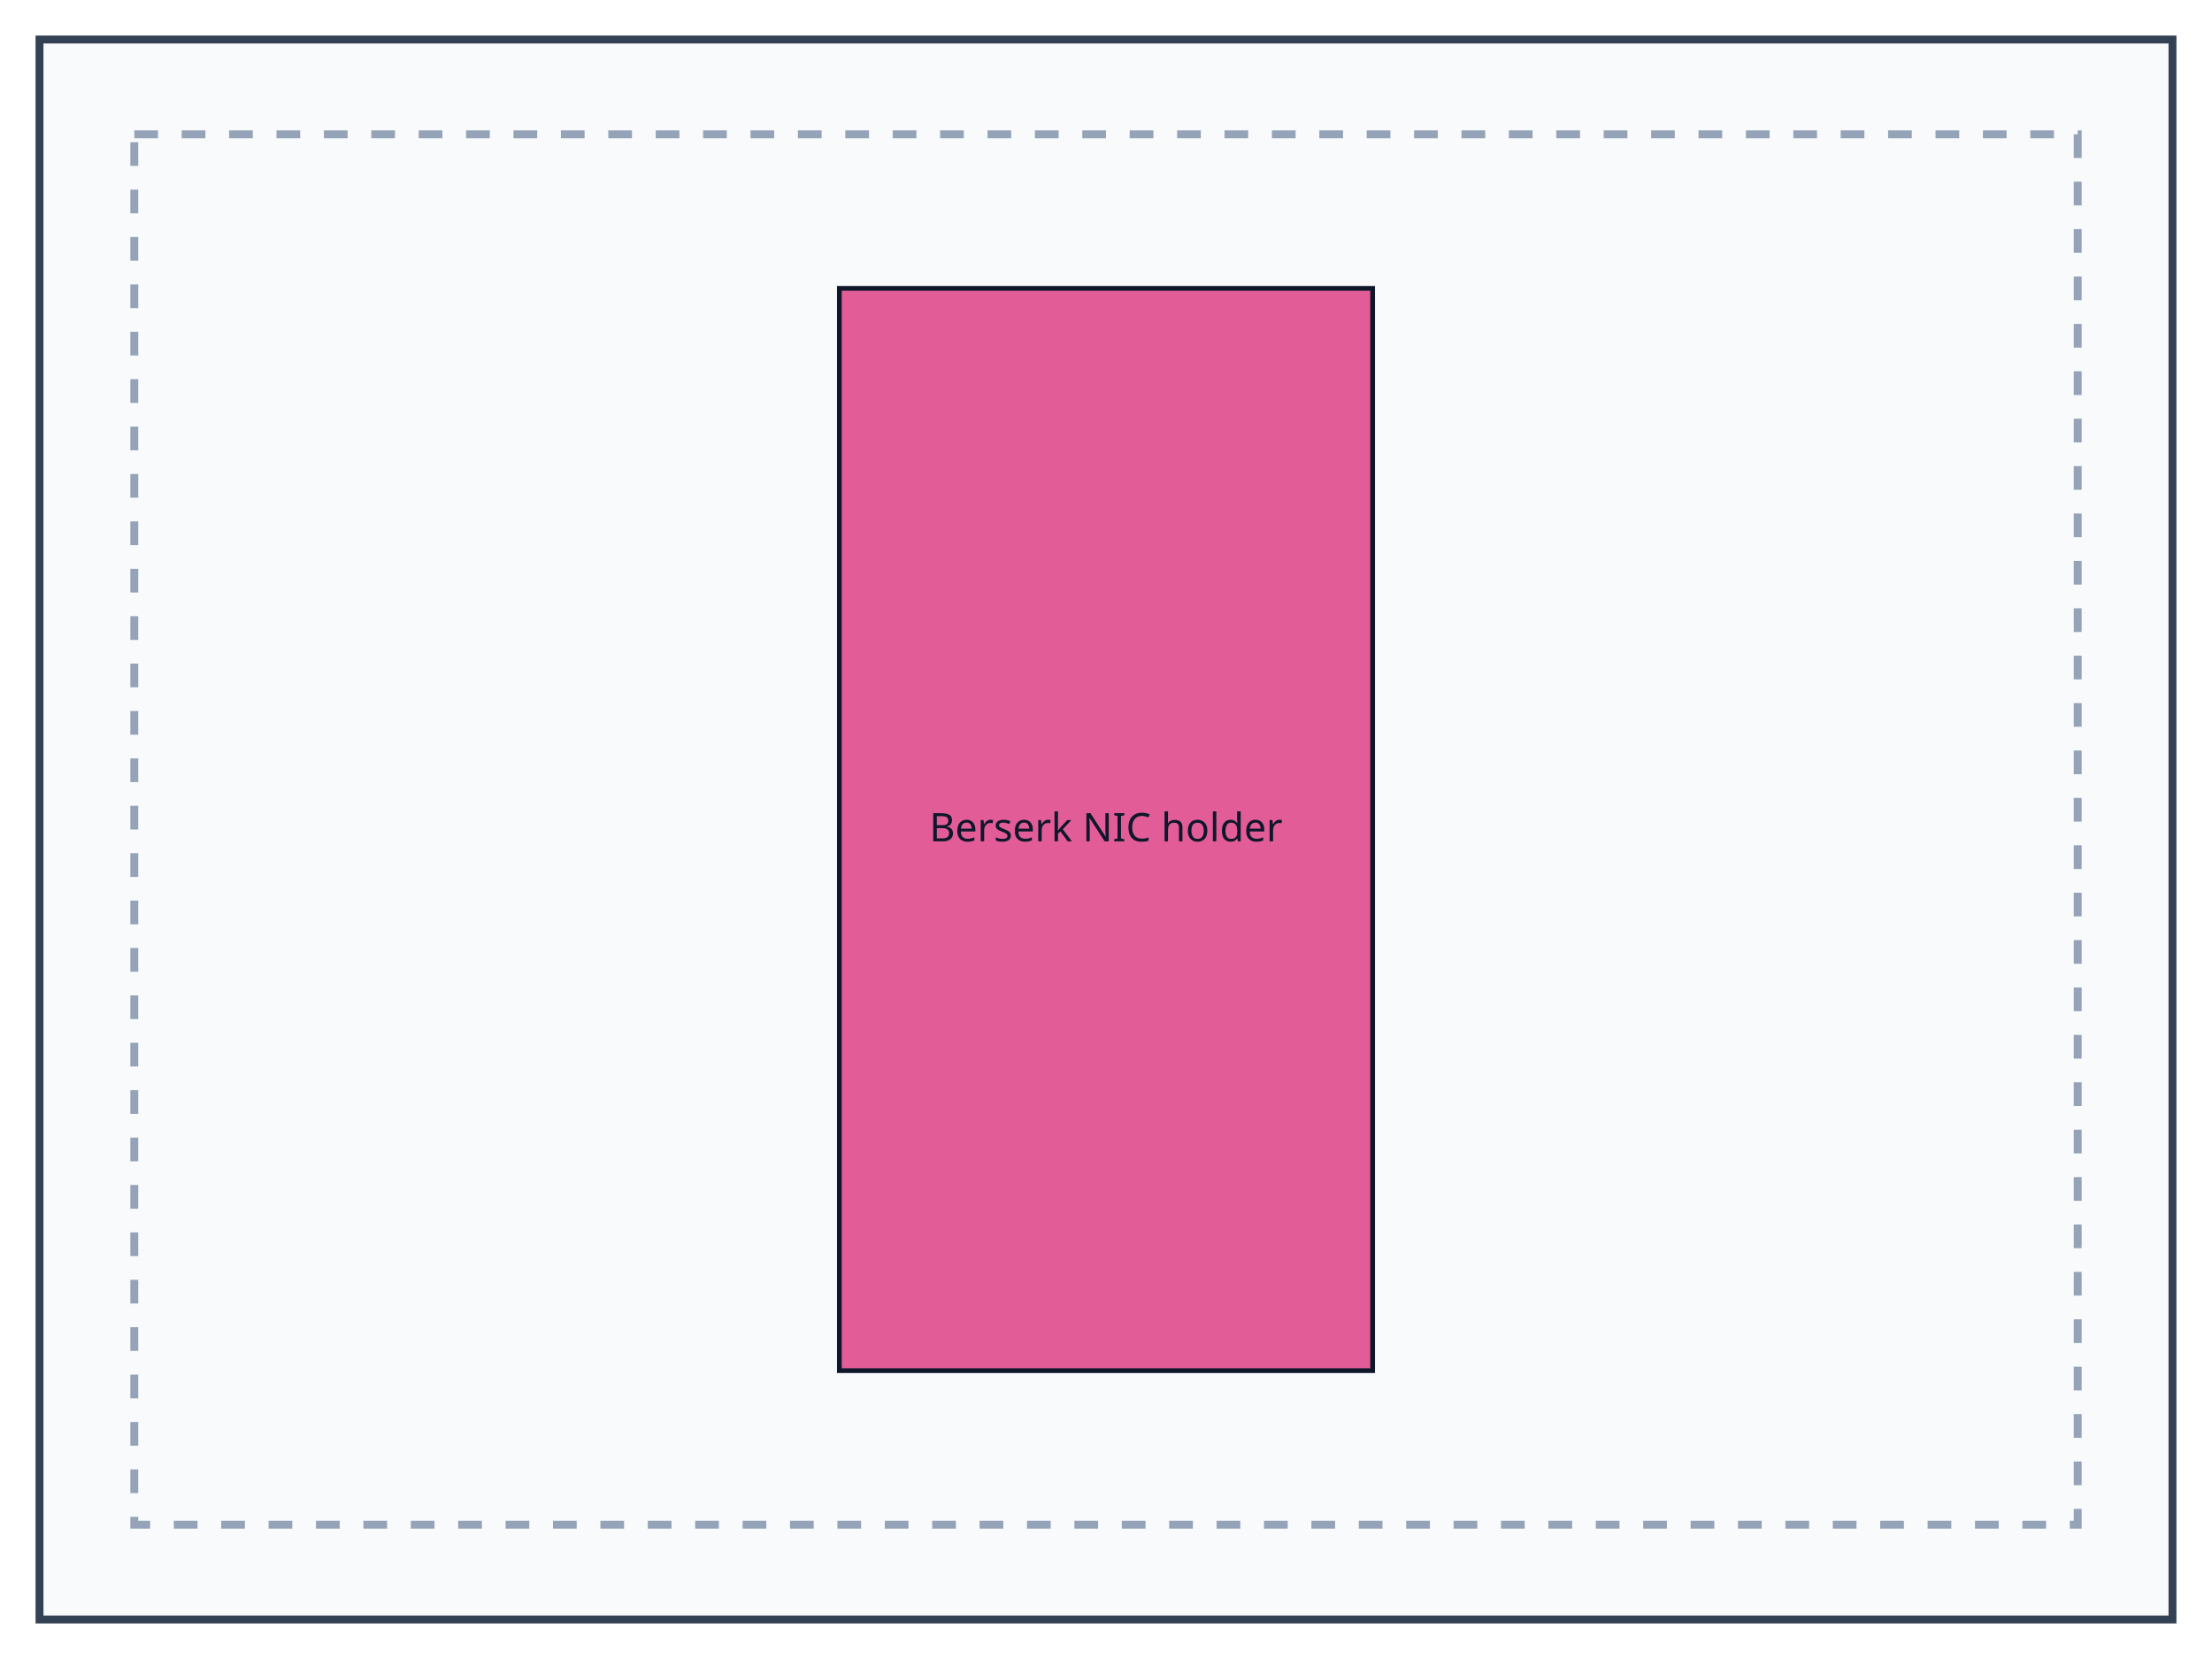
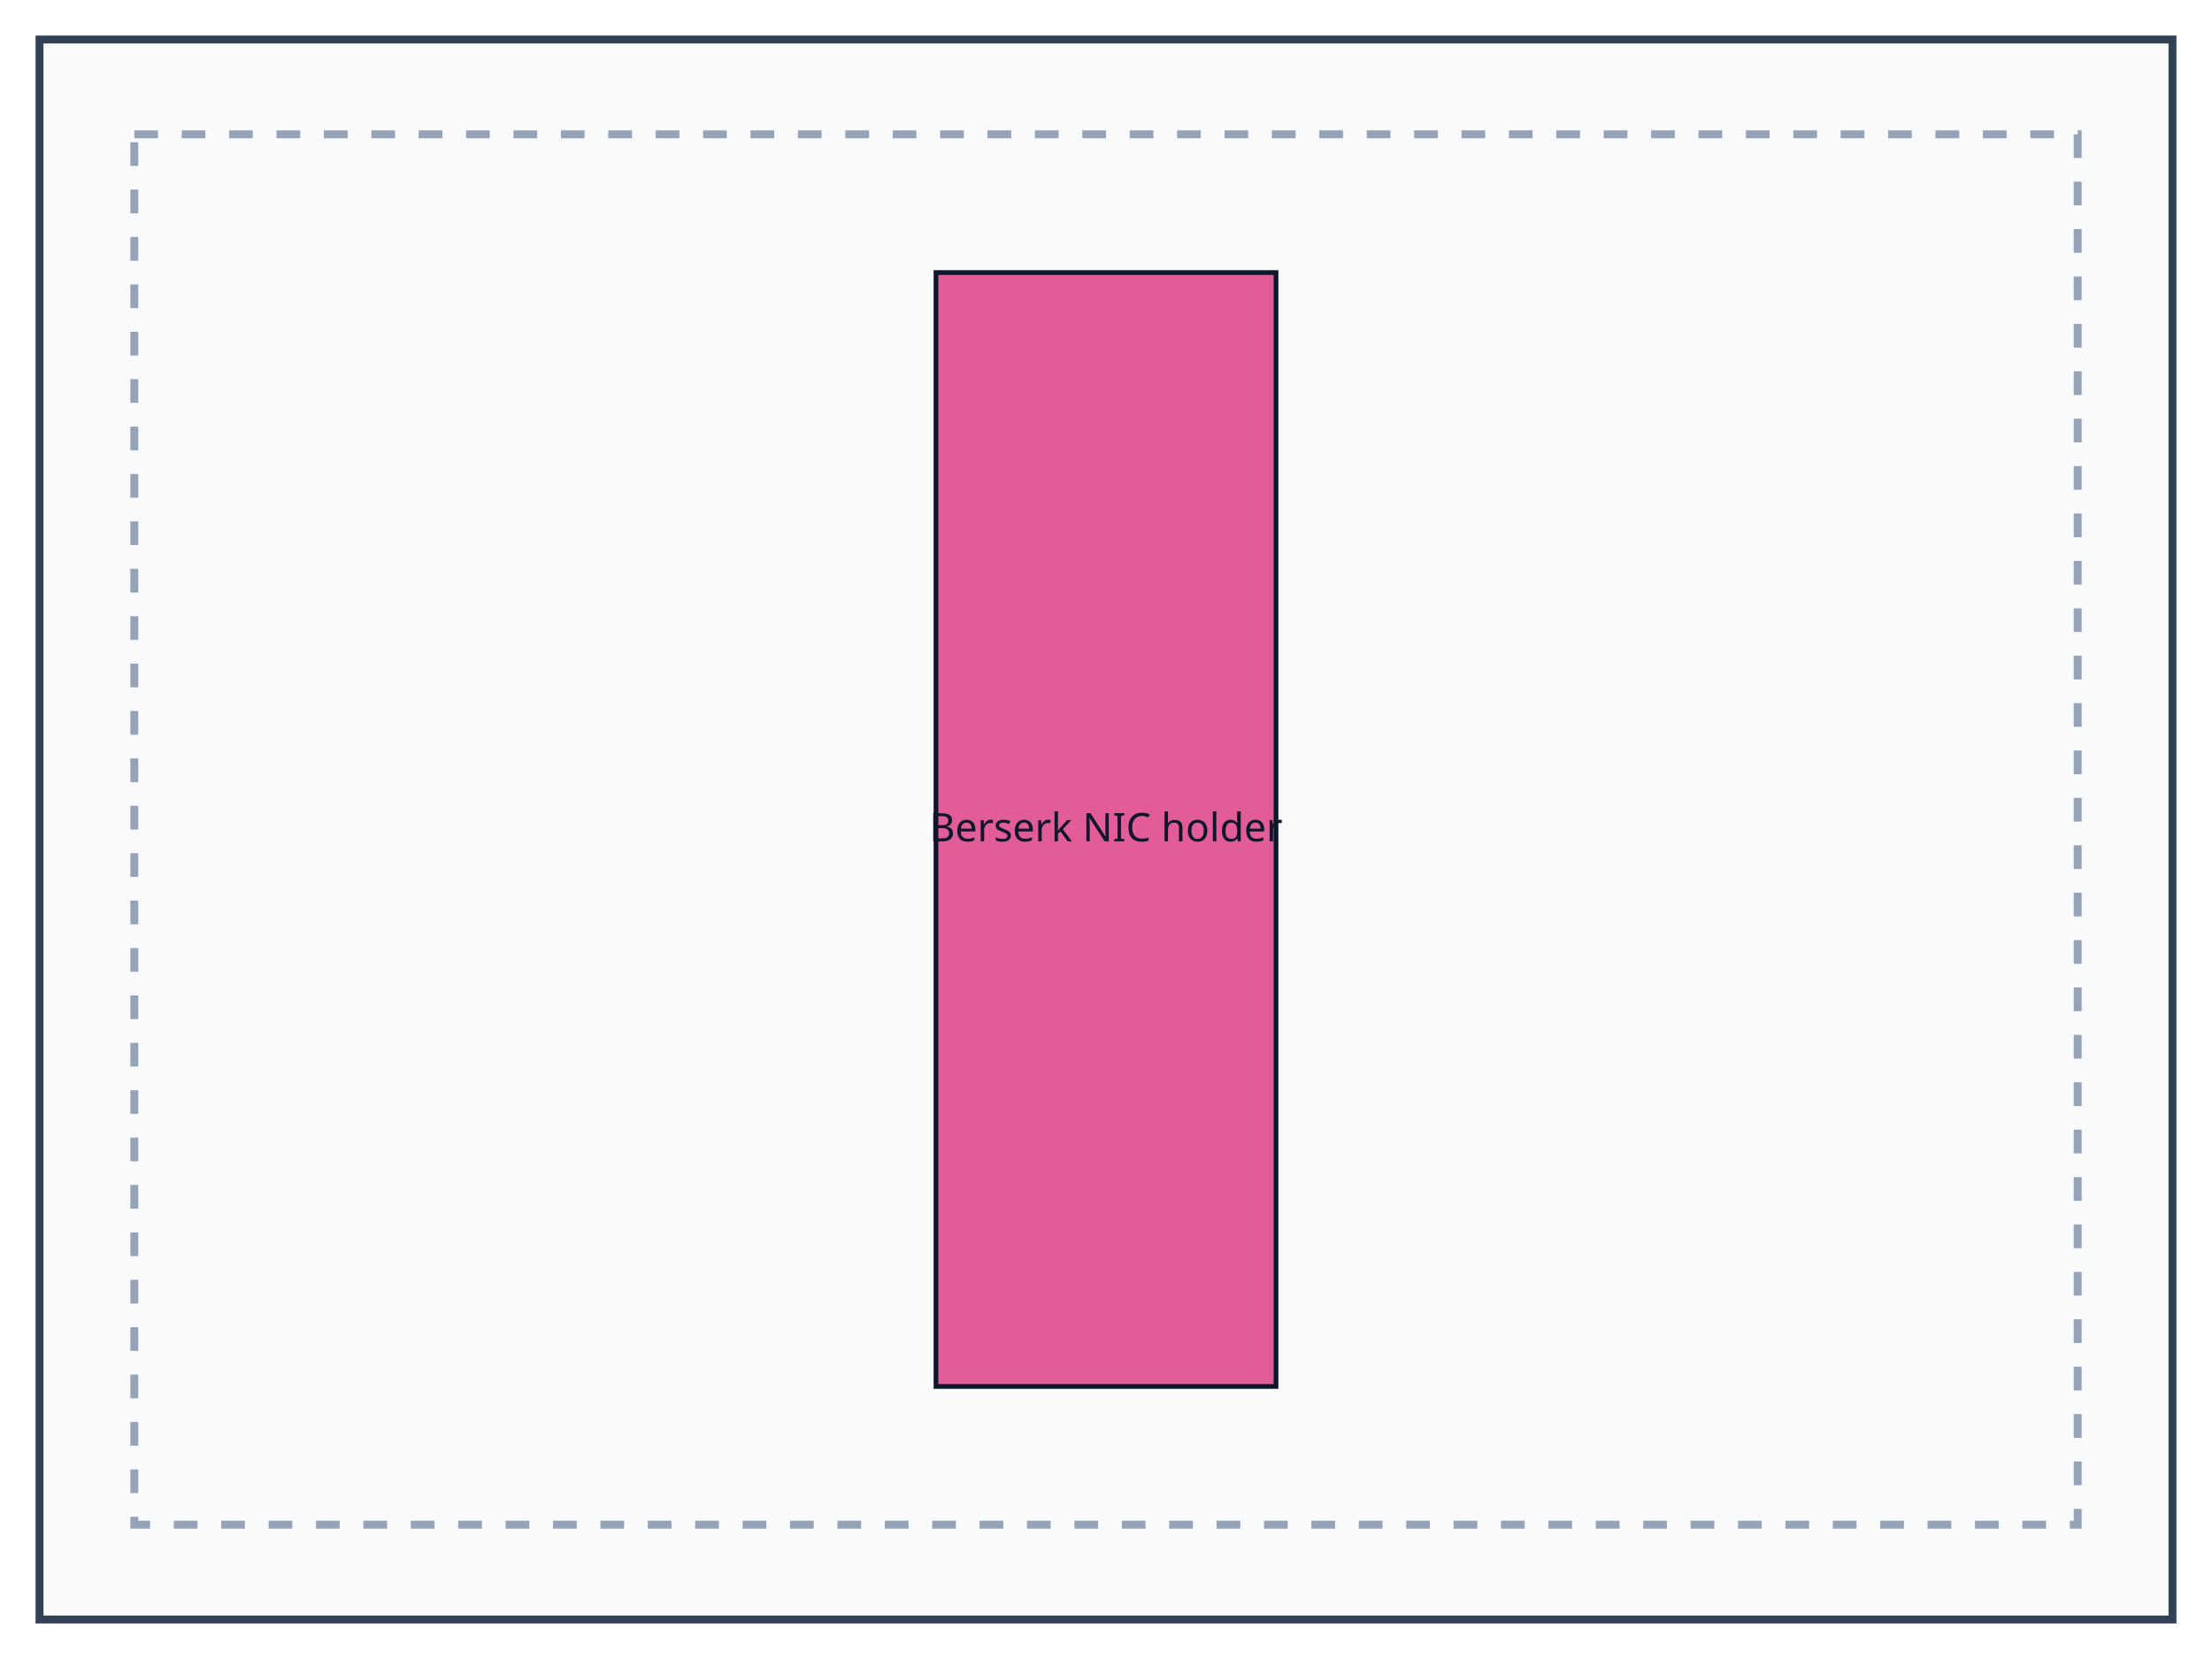
<svg xmlns="http://www.w3.org/2000/svg" viewBox="-5 -5 280.0 210.0">
  <rect x="0" y="0" width="270.0" height="200.0" fill="#f8fafc" stroke="#334155" stroke-width="1" />
  <rect x="12.0" y="12.0" width="246.0" height="176.0" fill="none" stroke="#94a3b8" stroke-dasharray="3 3" />
-   <rect x="101.25" y="31.5" width="67.5" height="137.0" fill="#db2777" fill-opacity="0.75" stroke="#0f172a" stroke-width="0.6" />
+   <rect x="113.48" y="29.5" width="43.04" height="141.0" fill="#db2777" fill-opacity="0.75" stroke="#0f172a" stroke-width="0.6" />
  <text x="135.0" y="101.5" font-family="sans-serif" font-size="5" text-anchor="middle" fill="#0f172a">Berserk NIC holder</text>
</svg>
